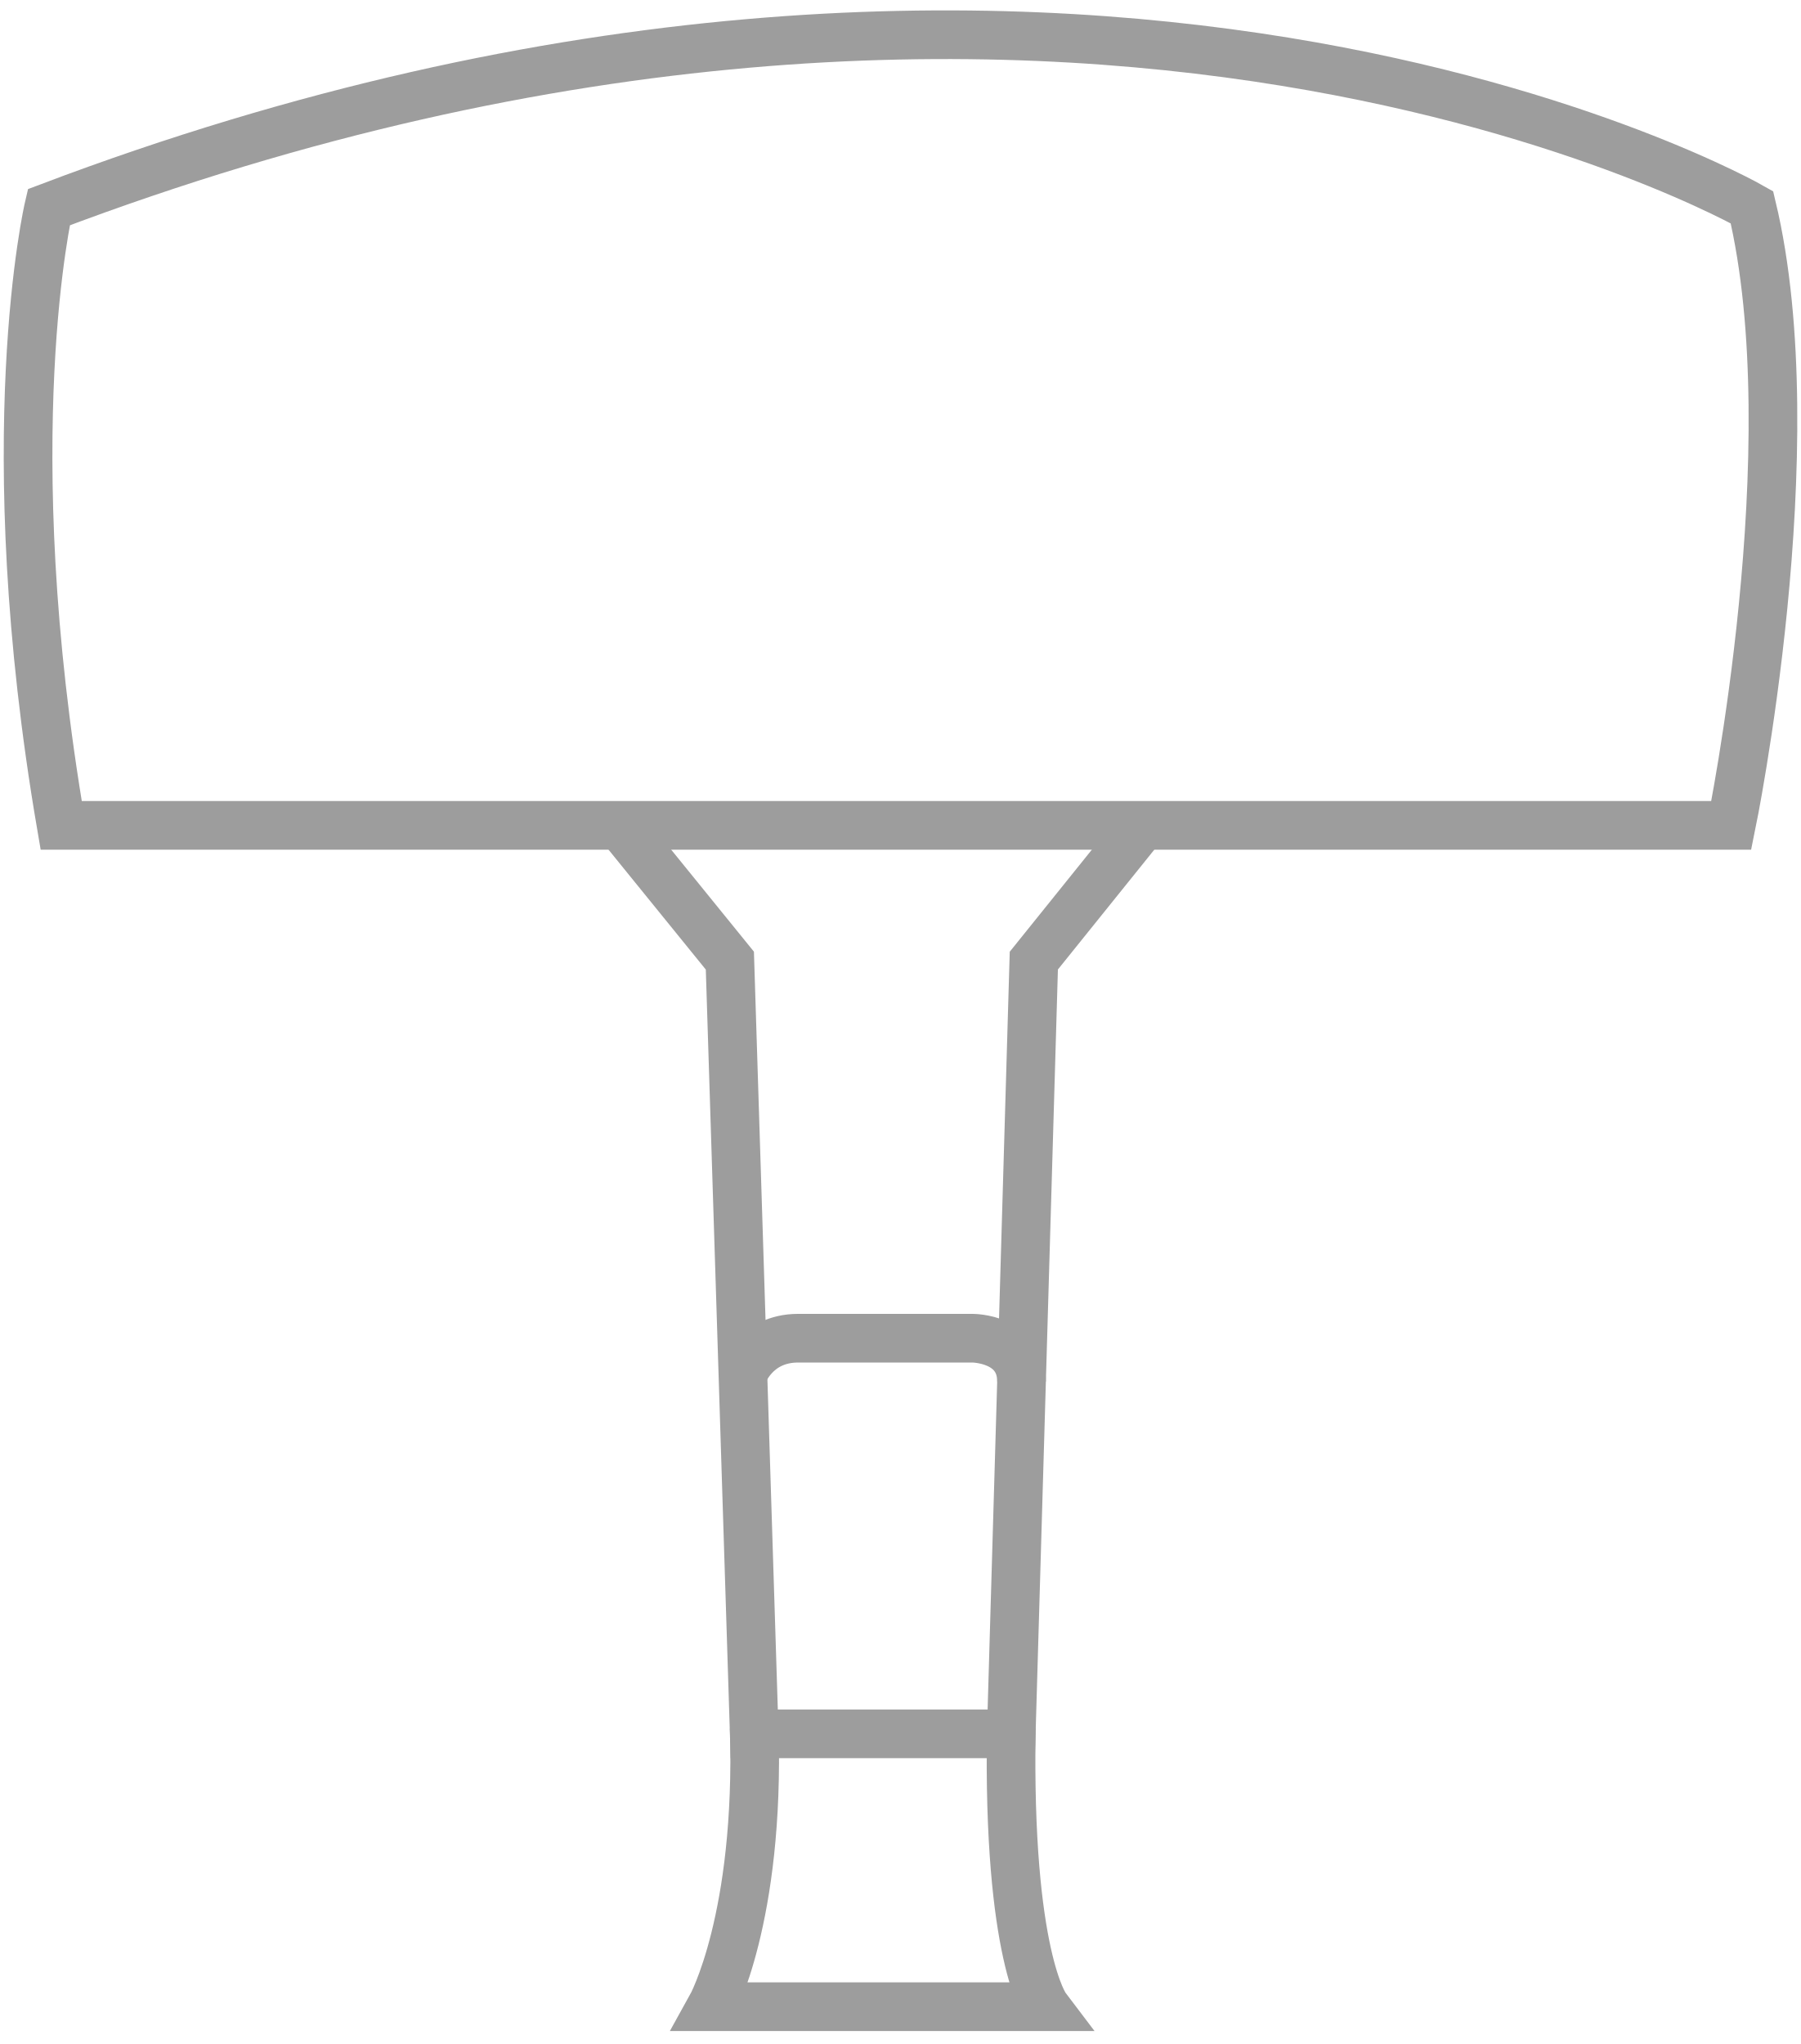
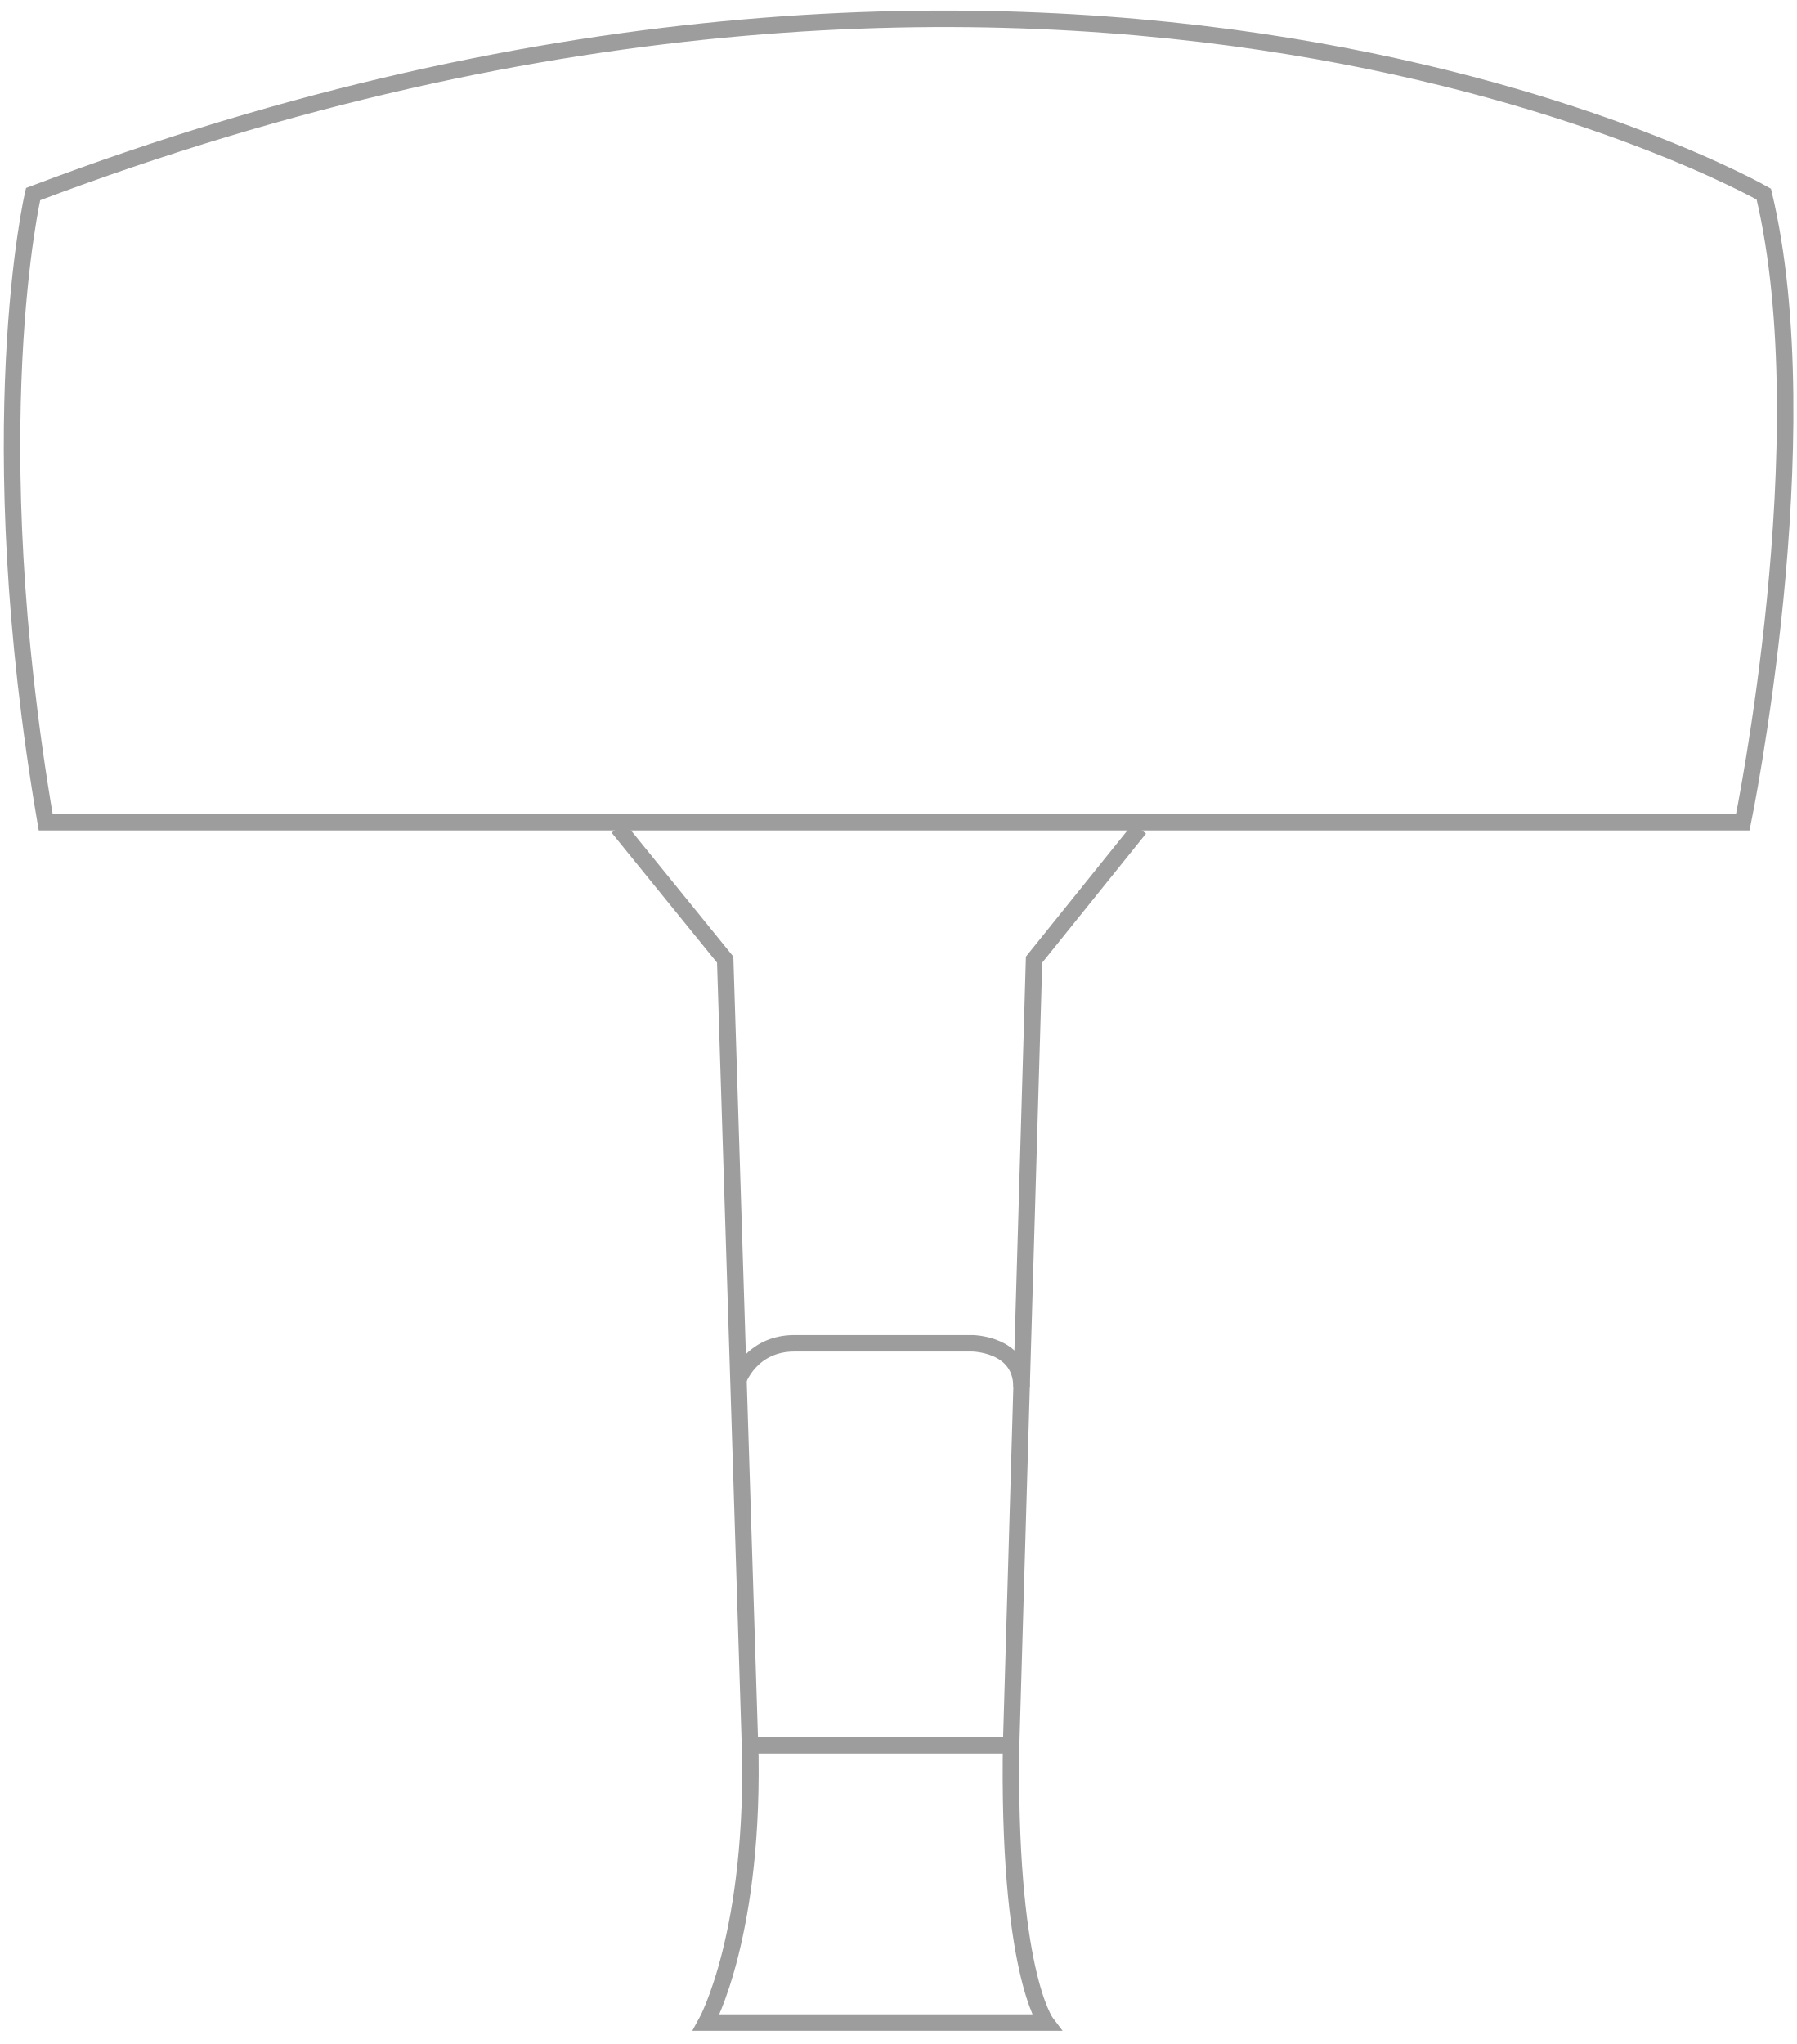
- <svg xmlns="http://www.w3.org/2000/svg" width="111" height="126" viewBox="0 0 111 126" fill="none">
+ <svg xmlns="http://www.w3.org/2000/svg" width="109" height="124" viewBox="0 0 109 124" fill="none">
  <g opacity="0.7">
-     <path d="M3.772 50.879H106.733C106.733 50.879 111.54 27.546 108.007 12.775C108.007 12.775 66.191 -11.153 3.007 12.775C3.007 12.775 -0.324 26.974 3.772 50.879V50.879Z" stroke="#747474" stroke-width="3" stroke-miterlimit="10" />
-     <path d="M38.494 51.203L44.996 59.216L45.822 85.411L46.499 106.881H62.343L63.735 59.216L70.137 51.26" stroke="#747474" stroke-width="3" stroke-miterlimit="10" />
-     <path d="M46.498 106.5C46.854 118.298 43.848 123.701 43.848 123.701H64.462C64.462 123.701 62.106 120.587 62.347 106.5" stroke="#747474" stroke-width="3" stroke-miterlimit="10" />
-     <path d="M45.761 84.781C45.761 84.781 46.526 82.492 49.203 82.492C51.88 82.492 59.957 82.492 59.957 82.492C59.957 82.492 62.971 82.492 62.978 85.163" stroke="#747474" stroke-width="3" stroke-miterlimit="10" />
+     <path d="M2.772 49.879H105.733C105.733 49.879 110.54 26.546 107.007 11.775C107.007 11.775 65.191 -12.153 2.007 11.775C2.007 11.775 -1.324 25.974 2.772 49.879V49.879Z" stroke="#747474" stroke-miterlimit="10" />
+     <path d="M37.494 50.203L43.996 58.216L44.822 84.411L45.499 105.881H61.343L62.735 58.216L69.137 50.26" stroke="#747474" stroke-miterlimit="10" />
+     <path d="M45.498 105.5C45.854 117.298 42.848 122.701 42.848 122.701H63.462C63.462 122.701 61.106 119.587 61.347 105.5" stroke="#747474" stroke-miterlimit="10" />
+     <path d="M44.761 83.781C44.761 83.781 45.526 81.492 48.203 81.492C50.88 81.492 58.957 81.492 58.957 81.492C58.957 81.492 61.971 81.492 61.978 84.163" stroke="#747474" stroke-miterlimit="10" />
  </g>
</svg>
